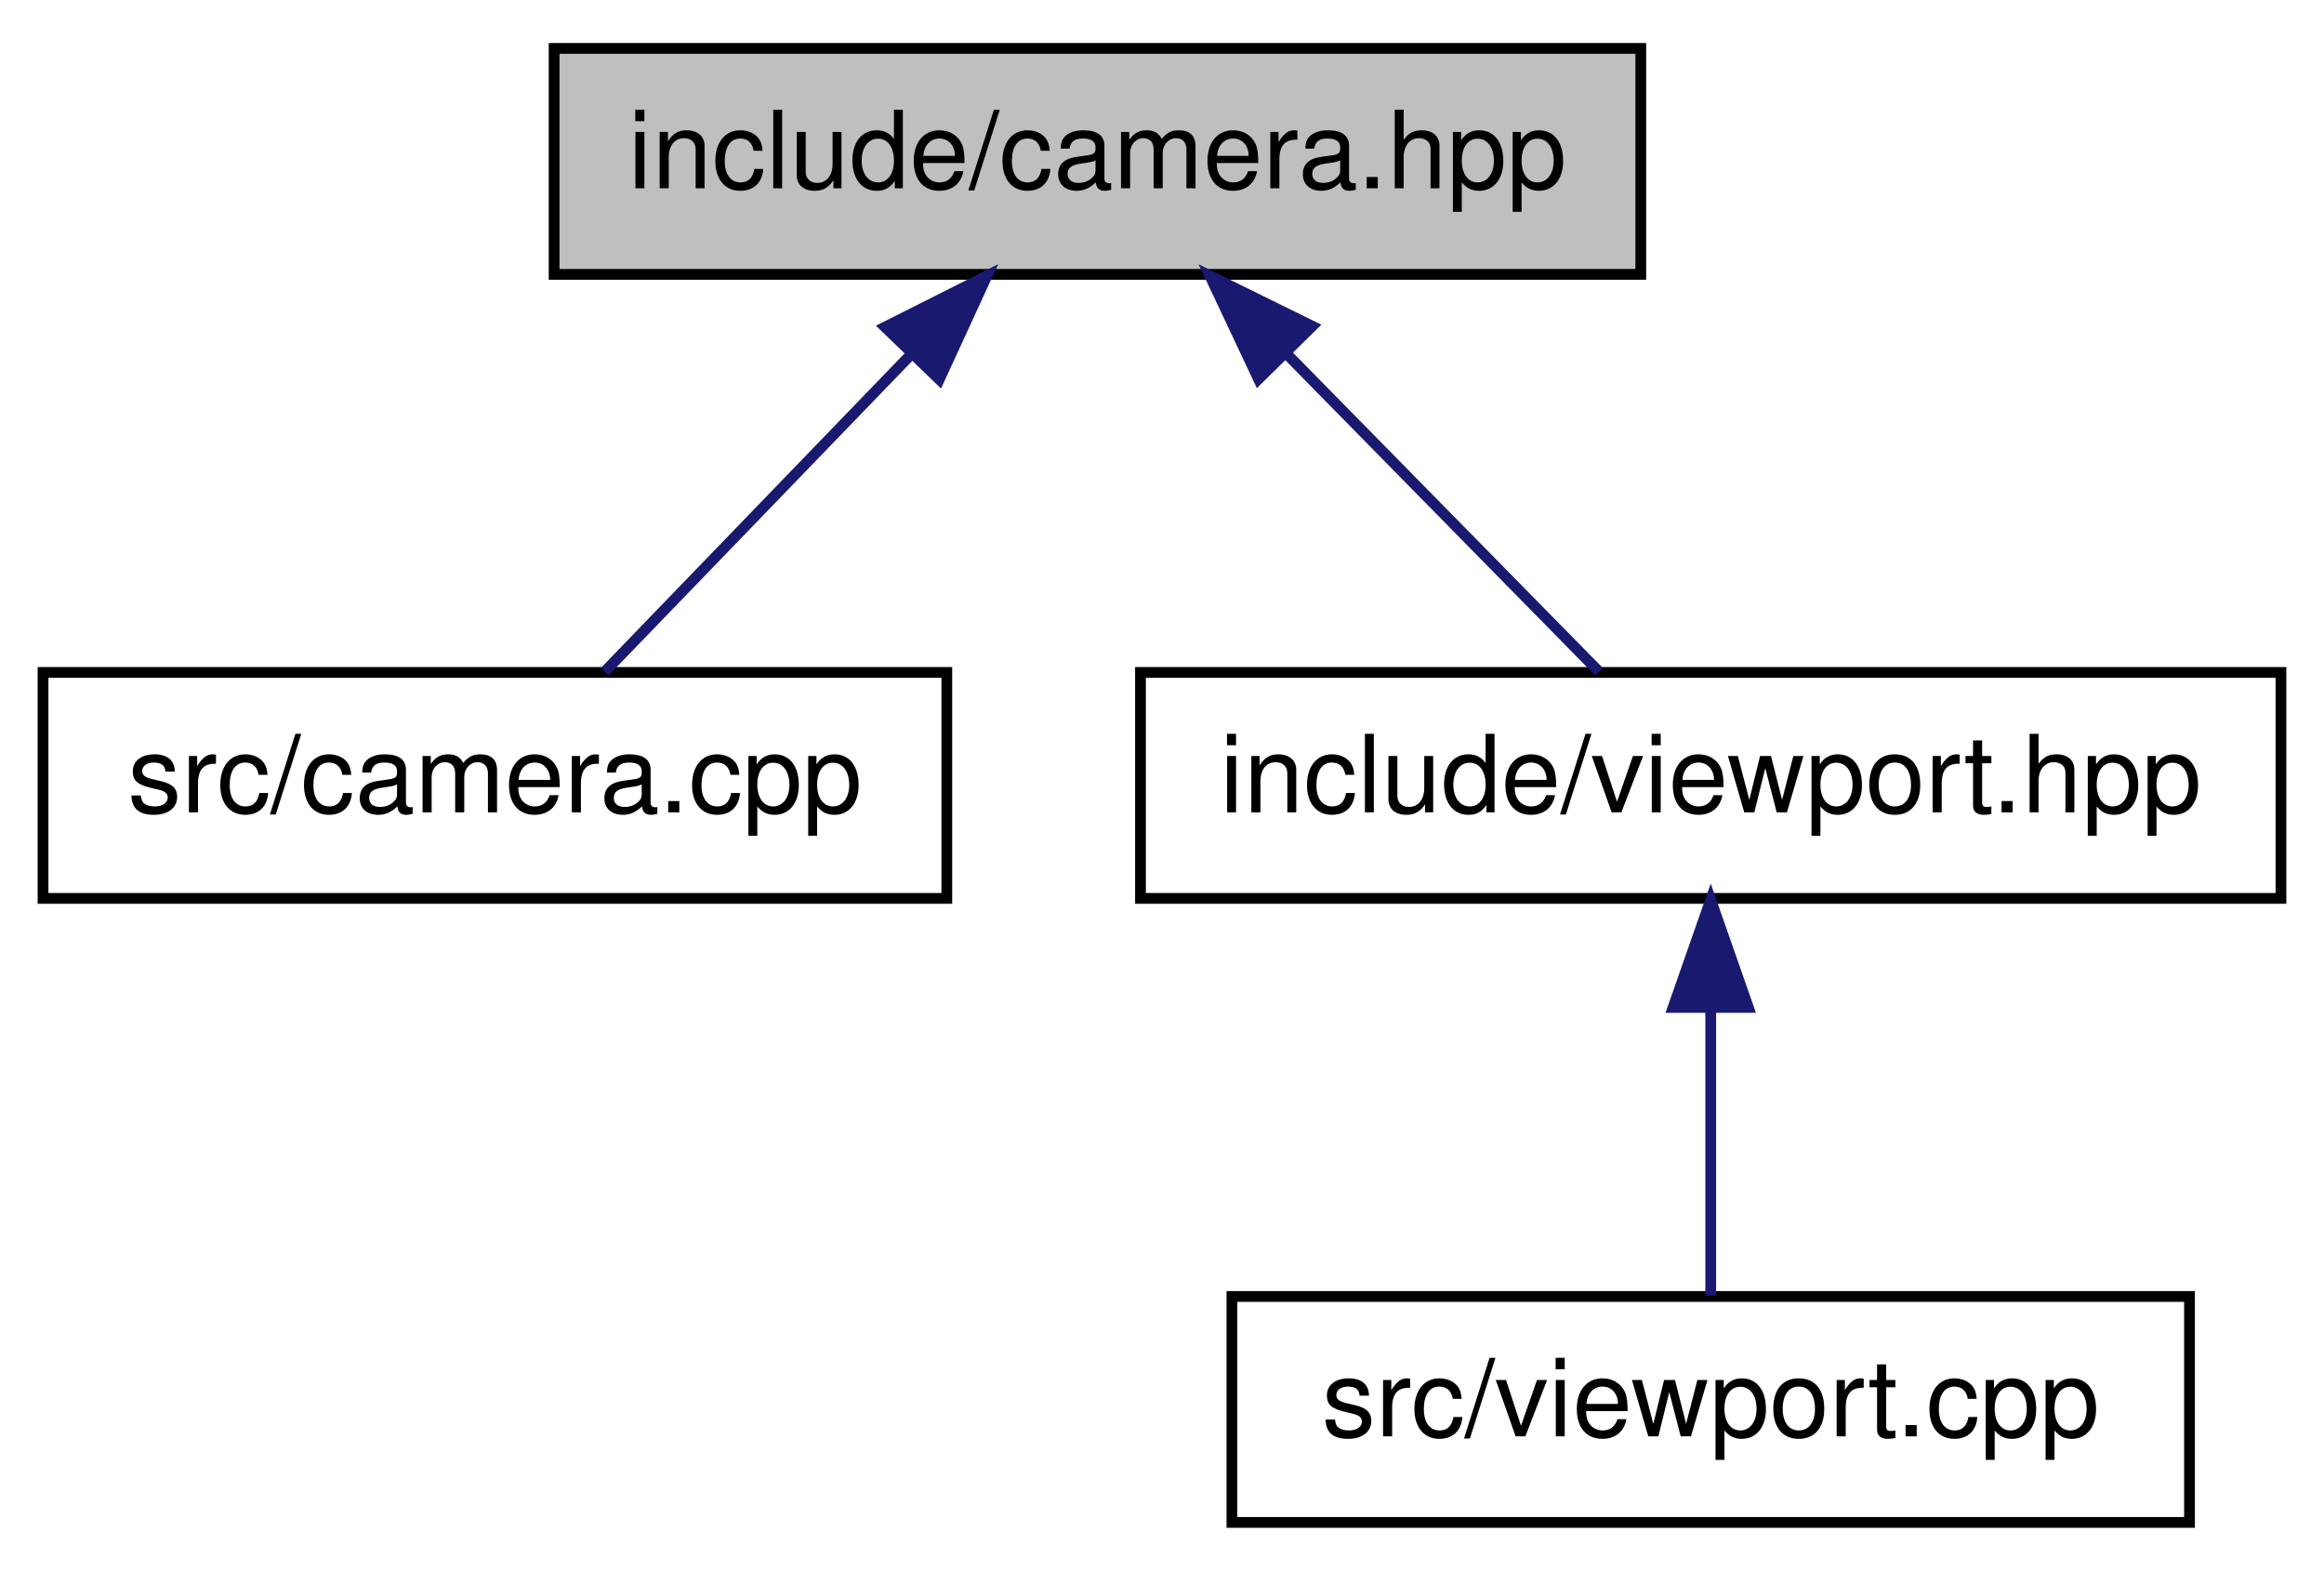
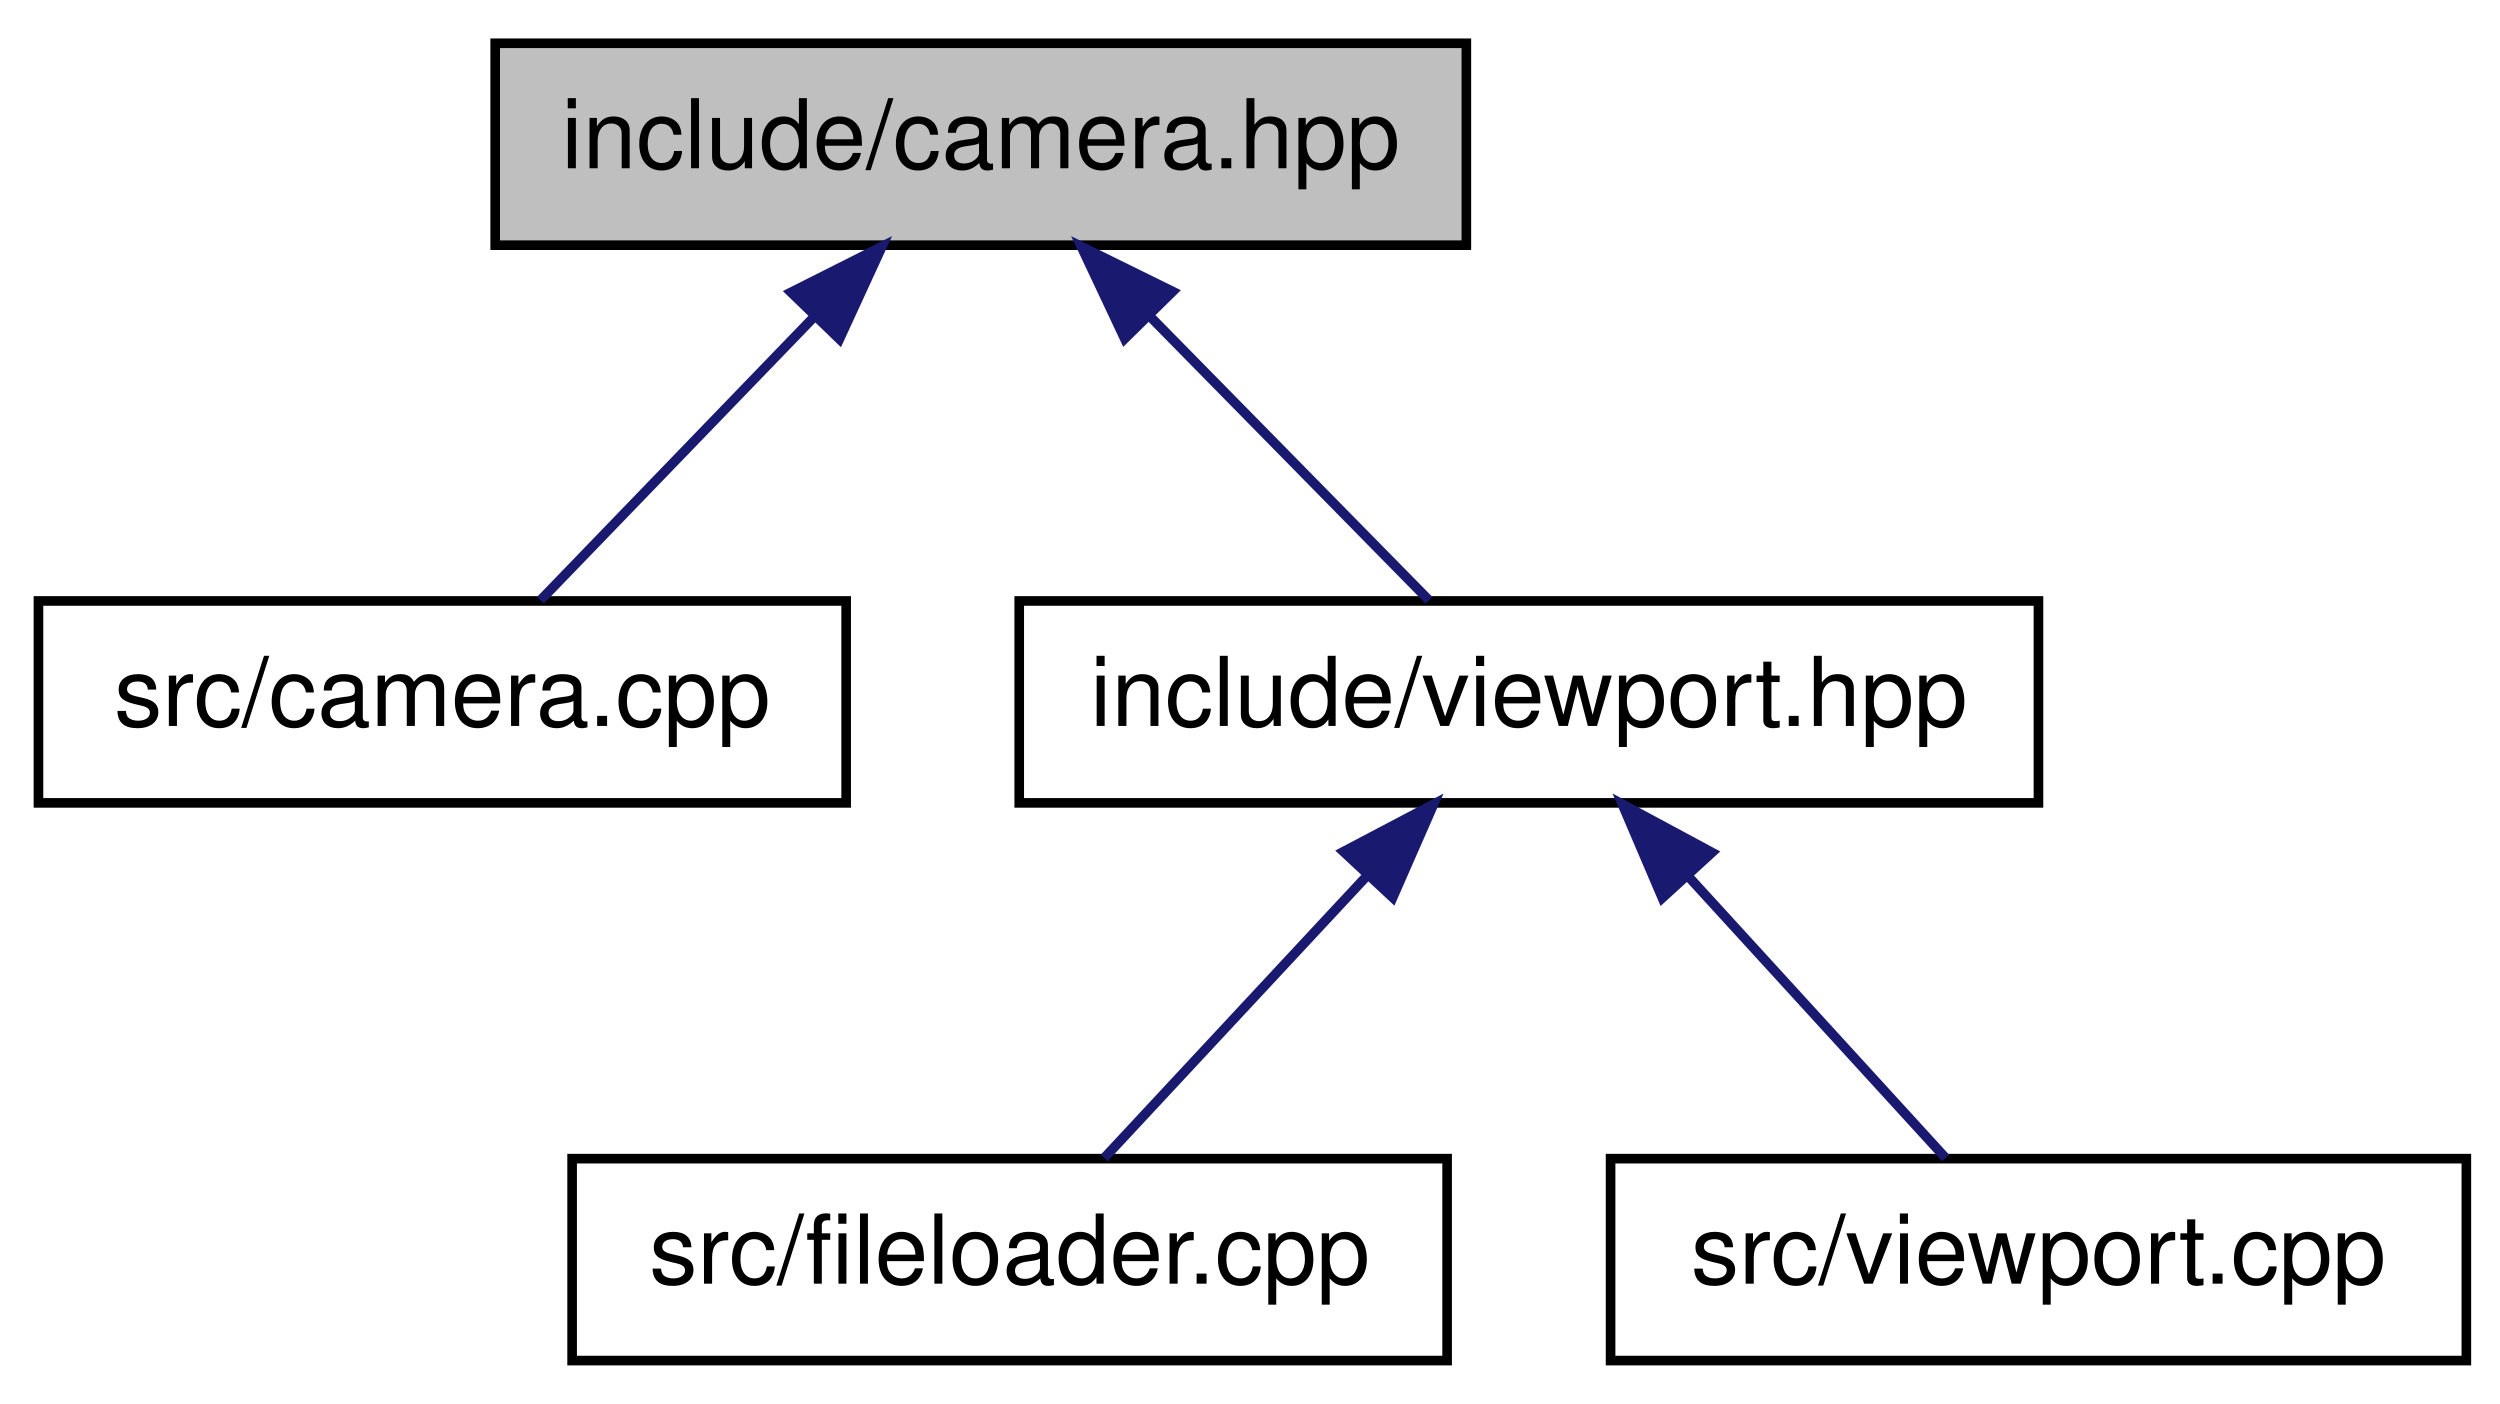
- <svg xmlns="http://www.w3.org/2000/svg" xmlns:xlink="http://www.w3.org/1999/xlink" width="216pt" height="146pt" viewBox="0.00 0.00 216.00 146.00">
+ <svg xmlns="http://www.w3.org/2000/svg" xmlns:xlink="http://www.w3.org/1999/xlink" width="260pt" height="146pt" viewBox="0.00 0.00 260.00 146.00">
  <g id="graph1" class="graph" transform="scale(1 1) rotate(0) translate(4 142)">
-     <polygon fill="white" stroke="white" points="-4,5 -4,-142 213,-142 213,5 -4,5" />
+     <polygon fill="white" stroke="white" points="-4,5 -4,-142 257,-142 257,5 -4,5" />
    <g id="node1" class="node">
      <polygon fill="#bfbfbf" stroke="black" points="47.5,-116.5 47.5,-137.5 148.5,-137.5 148.5,-116.5 47.5,-116.5" />
      <text text-anchor="middle" x="98" y="-124.5" font-family="Helvetica,sans-Serif" font-size="10.00">include/camera.hpp</text>
    </g>
    <g id="node3" class="node">
      <a xlink:href="camera_8cpp.html" target="_top" xlink:title="src/camera.cpp">
        <polygon fill="white" stroke="black" points="0,-58.5 0,-79.5 84,-79.5 84,-58.5 0,-58.5" />
        <text text-anchor="middle" x="42" y="-66.5" font-family="Helvetica,sans-Serif" font-size="10.00">src/camera.cpp</text>
      </a>
    </g>
    <g id="edge2" class="edge">
      <path fill="none" stroke="midnightblue" d="M80.735,-109.118C71.388,-99.438 60.161,-87.81 52.206,-79.571" />
      <polygon fill="midnightblue" stroke="midnightblue" points="78.265,-111.599 87.729,-116.362 83.301,-106.737 78.265,-111.599" />
    </g>
    <g id="node5" class="node">
      <a xlink:href="viewport_8hpp.html" target="_top" xlink:title="include/viewport.hpp">
        <polygon fill="white" stroke="black" points="102,-58.5 102,-79.5 208,-79.5 208,-58.5 102,-58.5" />
        <text text-anchor="middle" x="155" y="-66.5" font-family="Helvetica,sans-Serif" font-size="10.00">include/viewport.hpp</text>
      </a>
    </g>
    <g id="edge4" class="edge">
      <path fill="none" stroke="midnightblue" d="M115.574,-109.118C125.087,-99.438 136.514,-87.81 144.612,-79.571" />
      <polygon fill="midnightblue" stroke="midnightblue" points="112.968,-106.776 108.455,-116.362 117.96,-111.683 112.968,-106.776" />
    </g>
    <g id="node7" class="node">
-       <a xlink:href="viewport_8cpp.html" target="_top" xlink:title="src/viewport.cpp">
-         <polygon fill="white" stroke="black" points="110.5,-0.5 110.5,-21.5 199.5,-21.5 199.5,-0.5 110.5,-0.5" />
-         <text text-anchor="middle" x="155" y="-8.5" font-family="Helvetica,sans-Serif" font-size="10.00">src/viewport.cpp</text>
+       <a xlink:href="fileloader_8cpp.html" target="_top" xlink:title="src/fileloader.cpp">
+         <polygon fill="white" stroke="black" points="55.5,-0.5 55.5,-21.5 146.5,-21.5 146.5,-0.5 55.5,-0.5" />
+         <text text-anchor="middle" x="101" y="-8.5" font-family="Helvetica,sans-Serif" font-size="10.00">src/fileloader.cpp</text>
      </a>
    </g>
    <g id="edge6" class="edge">
-       <path fill="none" stroke="midnightblue" d="M155,-48.191C155,-39.168 155,-28.994 155,-21.571" />
-       <polygon fill="midnightblue" stroke="midnightblue" points="151.5,-48.362 155,-58.362 158.5,-48.362 151.5,-48.362" />
+       <path fill="none" stroke="midnightblue" d="M138.083,-50.83C129.125,-41.208 118.437,-29.728 110.842,-21.571" />
+       <polygon fill="midnightblue" stroke="midnightblue" points="135.72,-53.428 145.096,-58.362 140.843,-48.658 135.72,-53.428" />
+     </g>
+     <g id="node9" class="node">
+       <a xlink:href="viewport_8cpp.html" target="_top" xlink:title="src/viewport.cpp">
+         <polygon fill="white" stroke="black" points="163.5,-0.5 163.5,-21.5 252.5,-21.5 252.5,-0.5 163.5,-0.5" />
+         <text text-anchor="middle" x="208" y="-8.5" font-family="Helvetica,sans-Serif" font-size="10.00">src/viewport.cpp</text>
+       </a>
+     </g>
+     <g id="edge8" class="edge">
+       <path fill="none" stroke="midnightblue" d="M171.604,-50.83C180.396,-41.208 190.886,-29.728 198.341,-21.571" />
+       <polygon fill="midnightblue" stroke="midnightblue" points="168.883,-48.619 164.721,-58.362 174.051,-53.341 168.883,-48.619" />
    </g>
  </g>
</svg>
